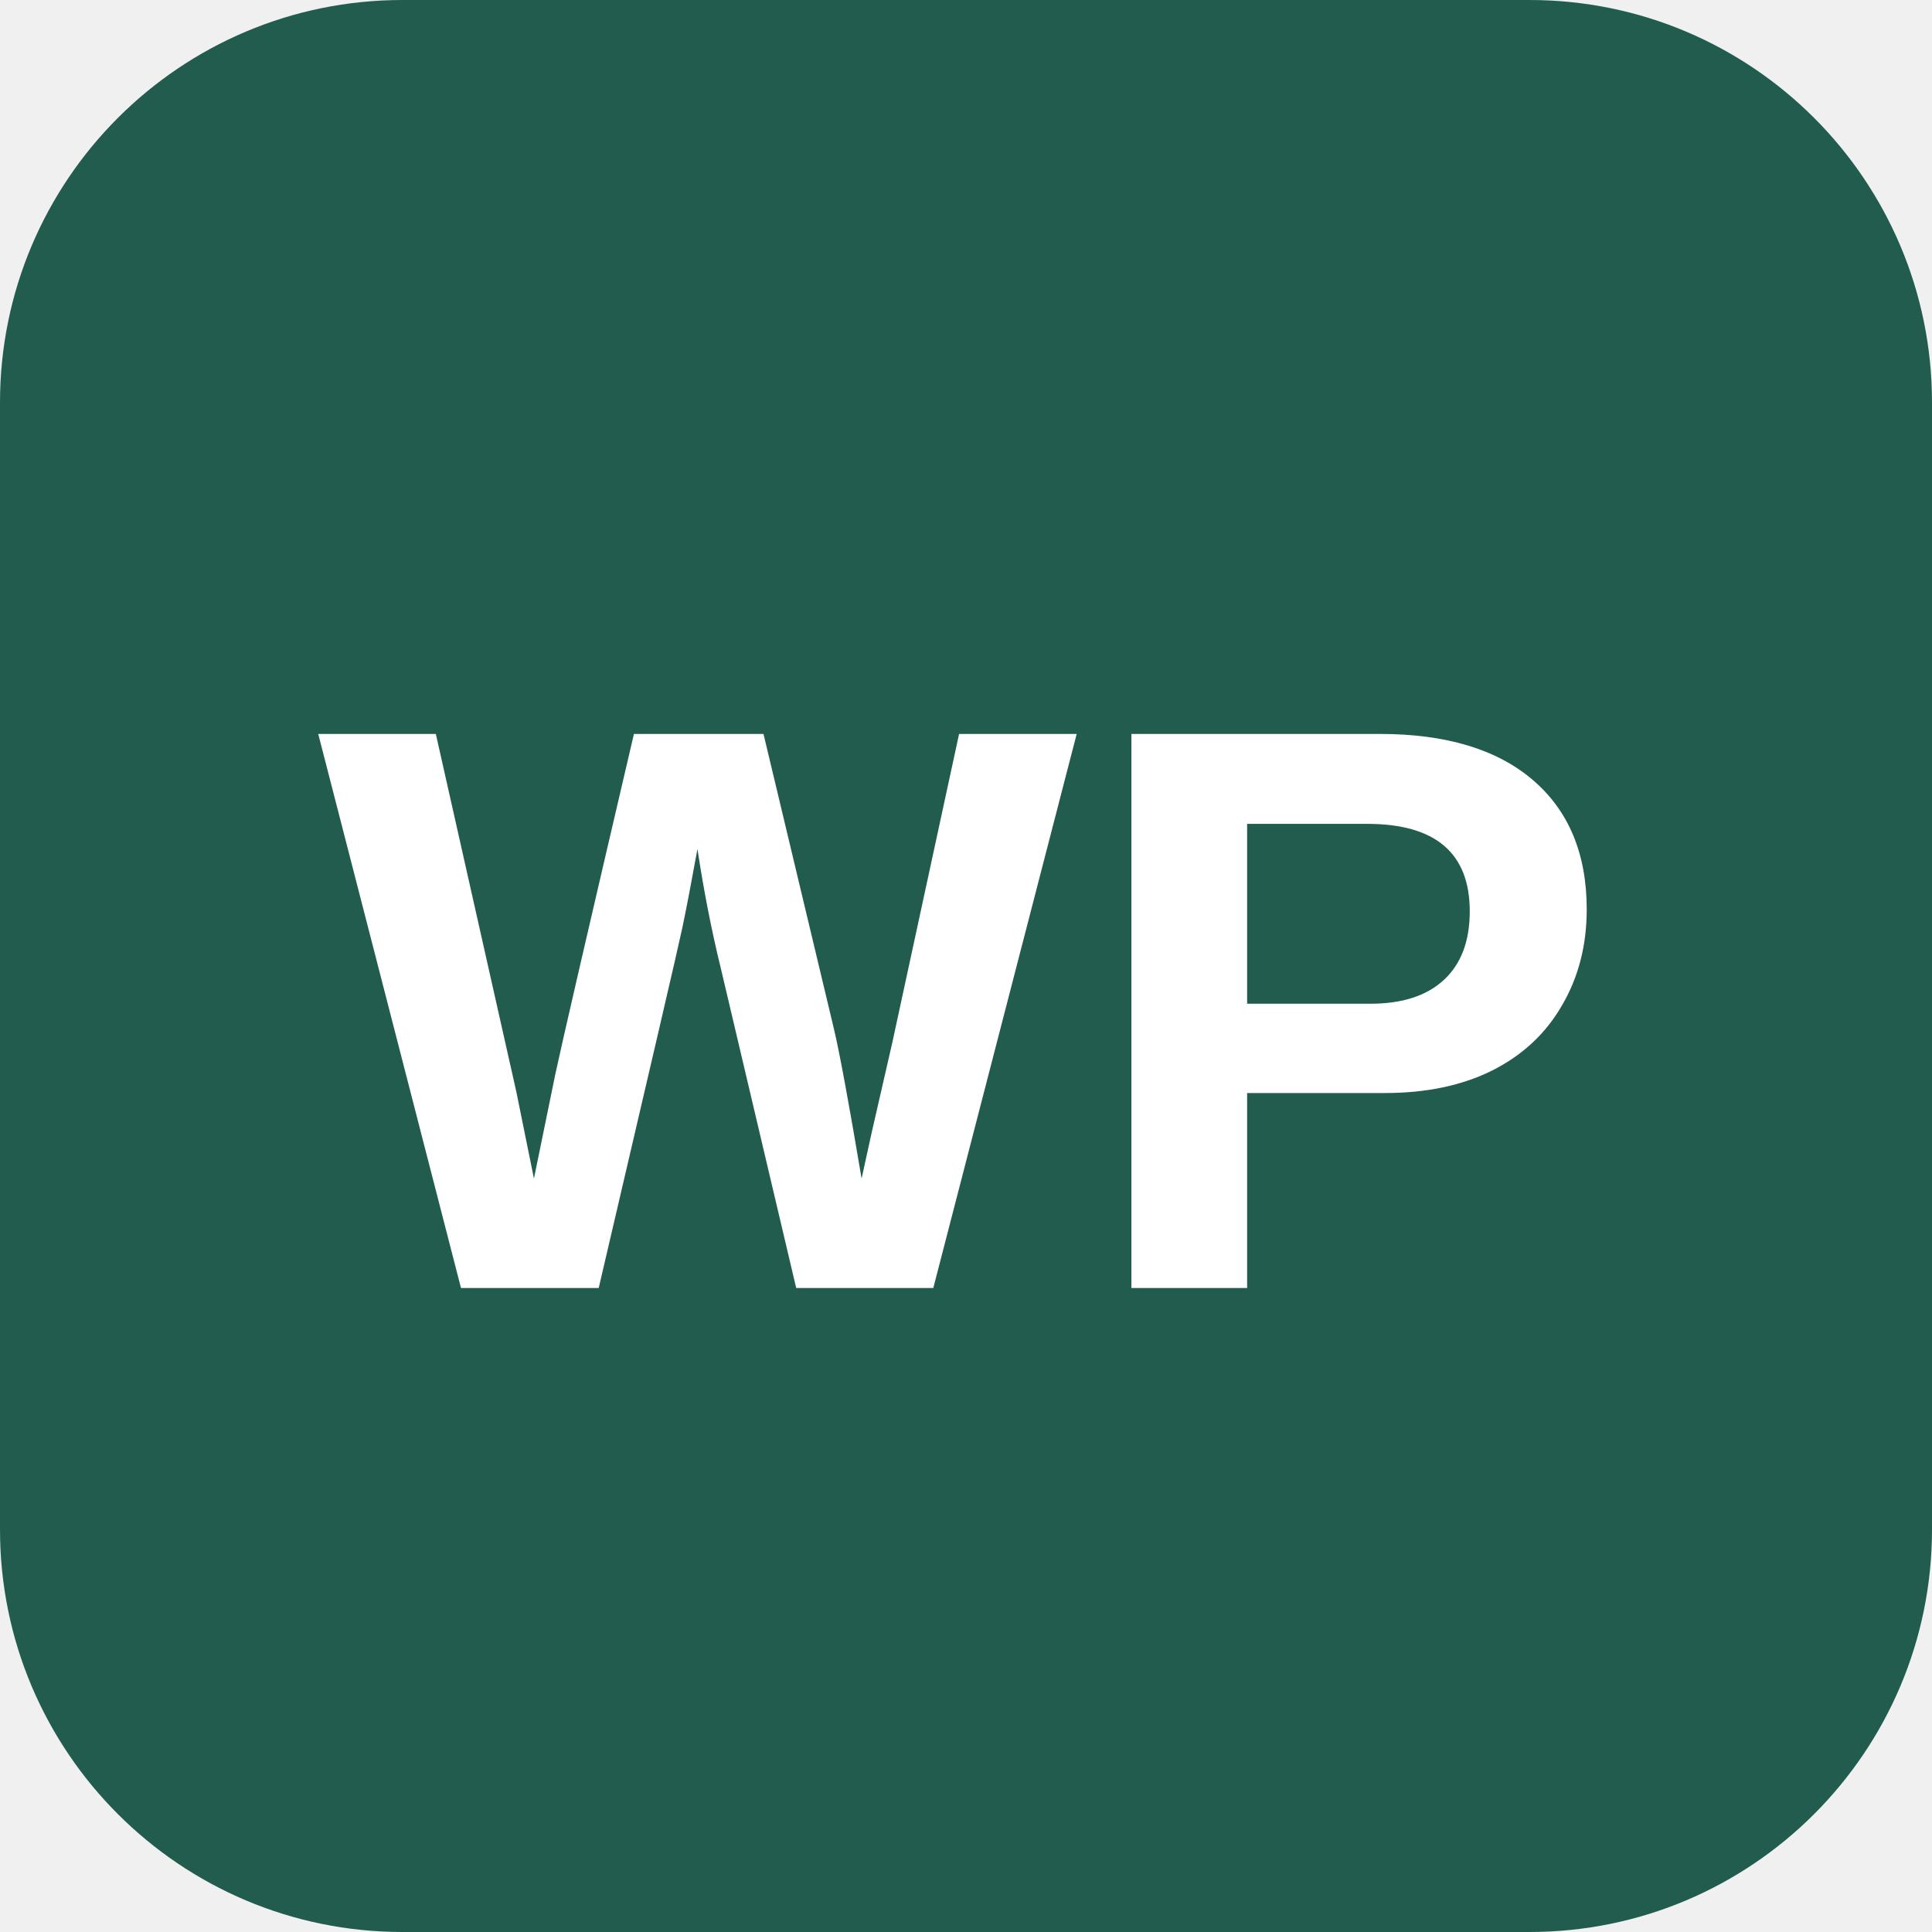
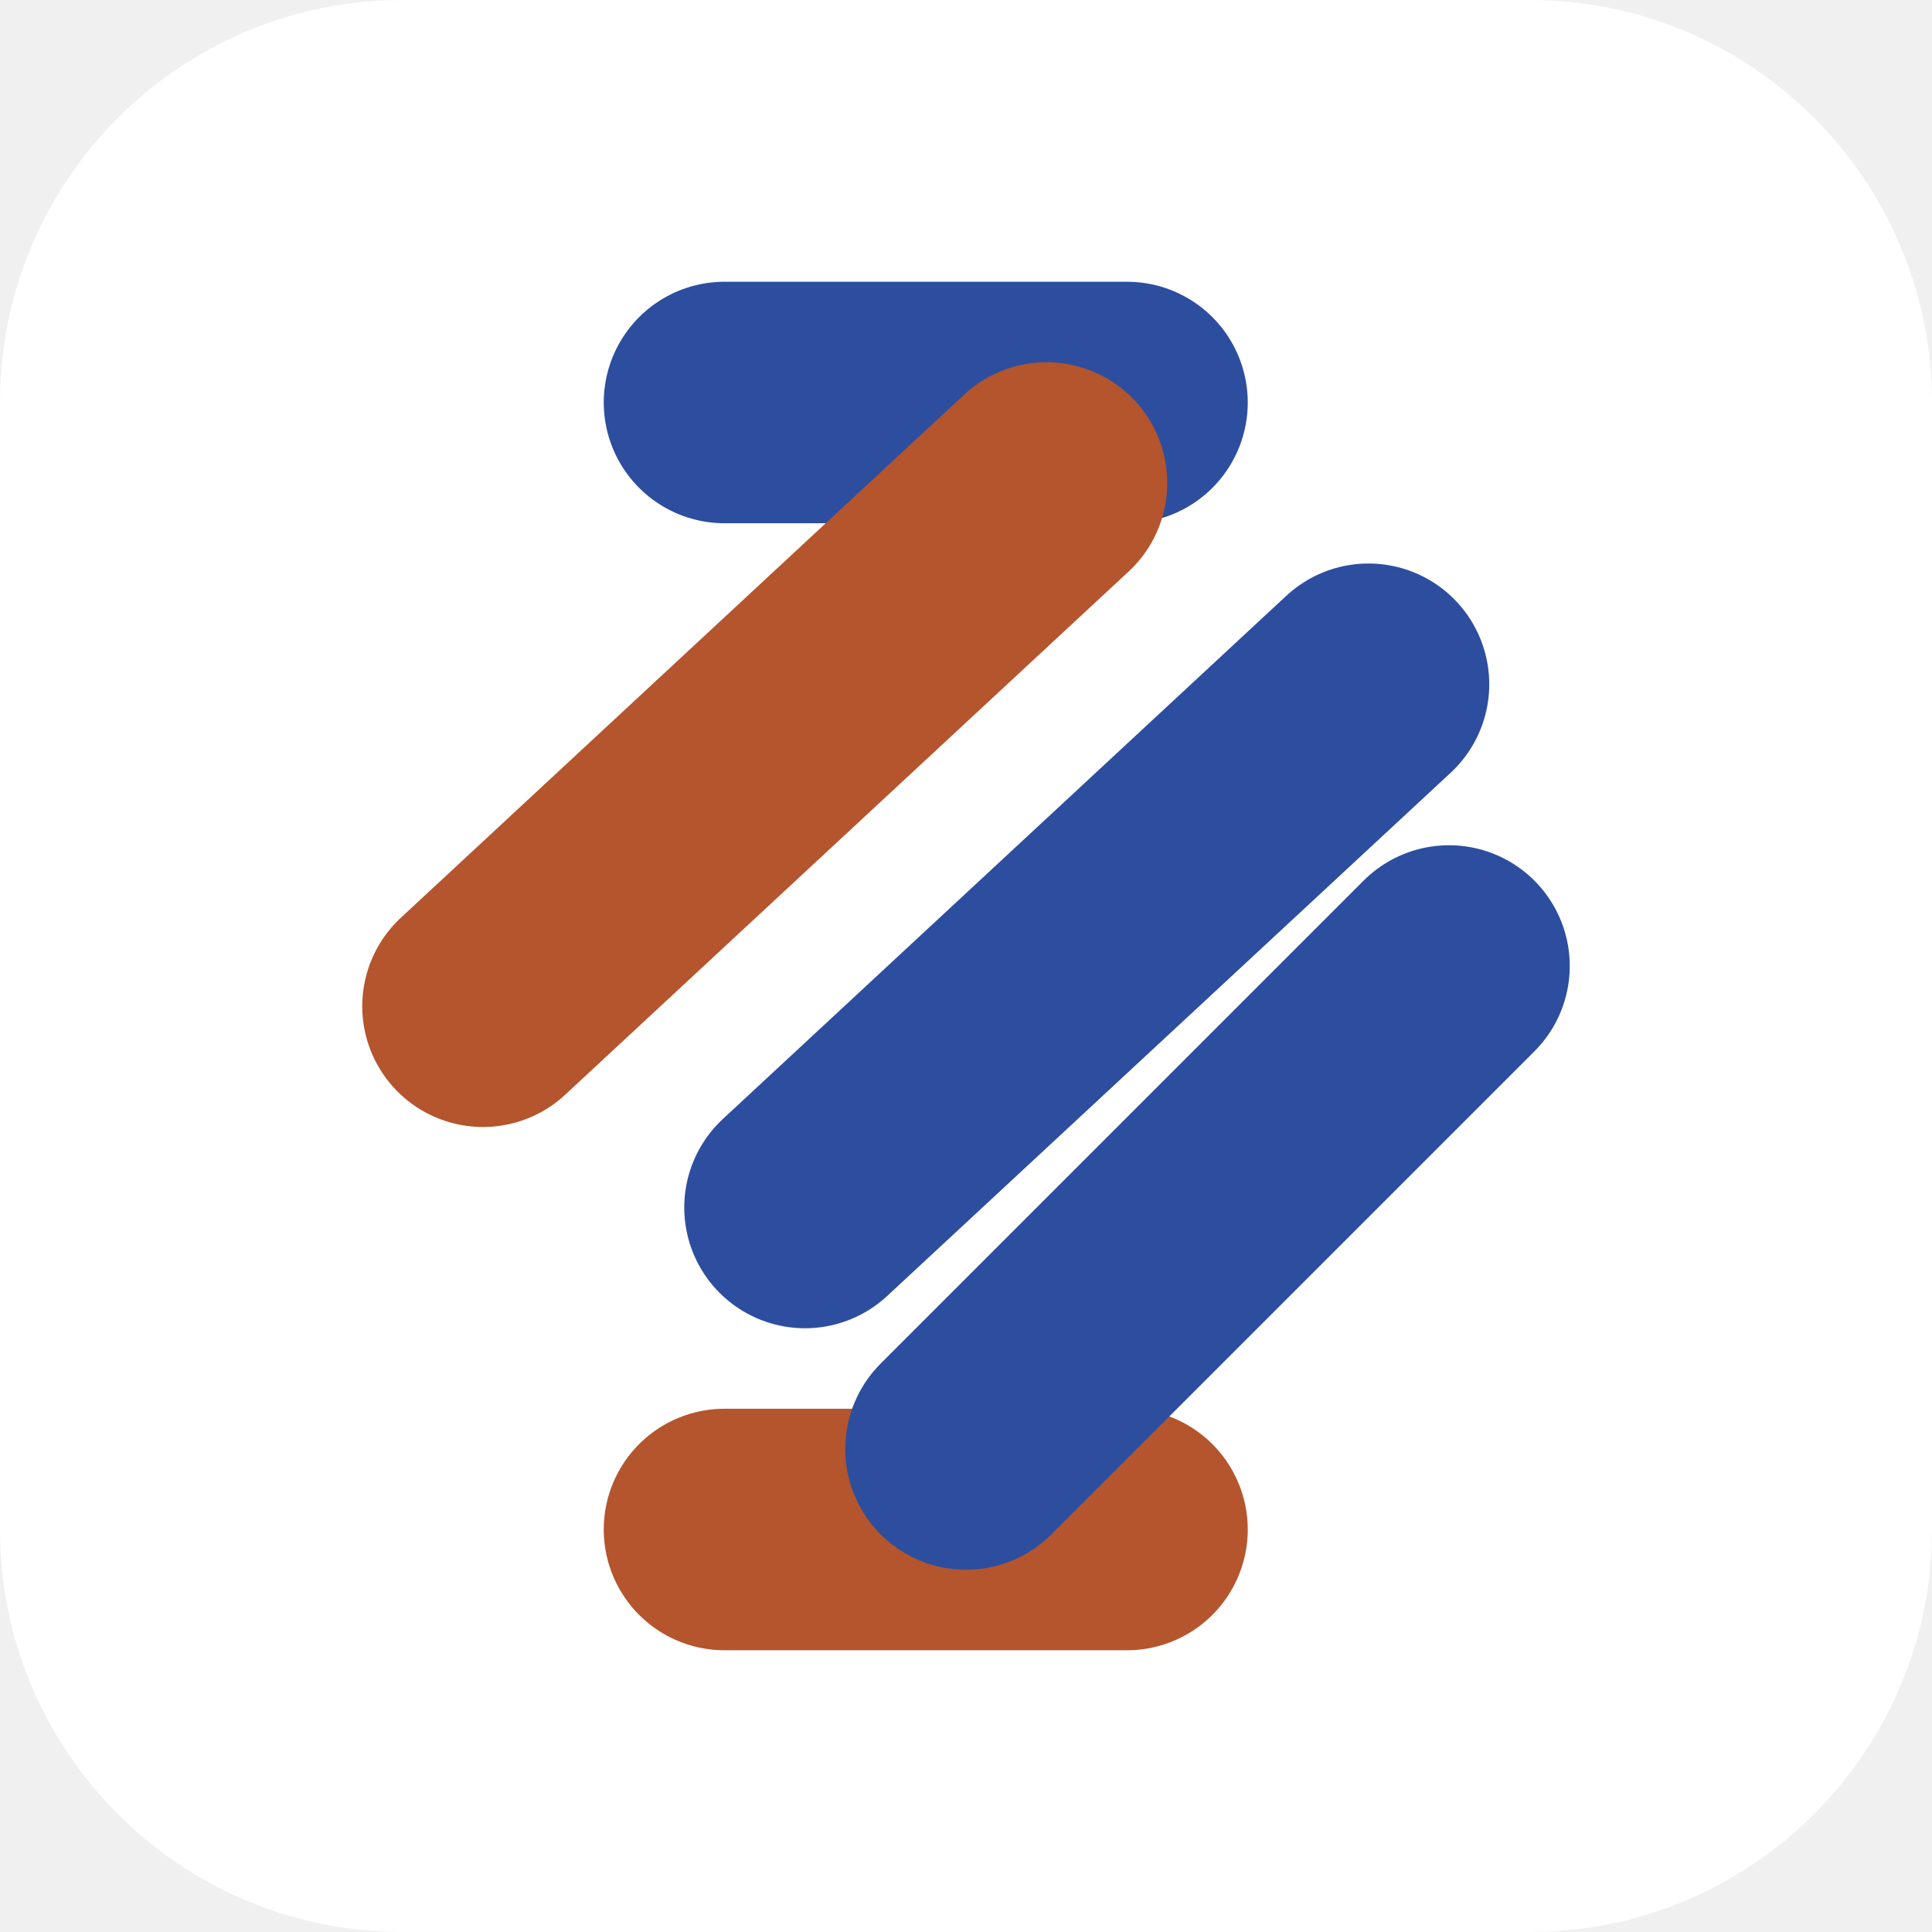
<svg xmlns="http://www.w3.org/2000/svg" viewBox="0 0 48 48" role="img" aria-label="Wisdom Panel">
-   <rect width="48" height="48" rx="10" fill="#215C4E" />
-   <text x="24" y="32" text-anchor="middle" font-family="Arial, Helvetica, sans-serif" font-size="20" font-weight="800" fill="#ffffff">WP</text>
+   <rect width="48" height="48" rx="10" fill="#ffffff" />
+   <g stroke-width="6" stroke-linecap="round" fill="none">
+     <path d="M18 10 L28 10" stroke="#2D4E9E" />
+     <path d="M12 25 L26 12" stroke="#B4552D" />
+     <path d="M20 30 L34 17" stroke="#2D4E9E" />
+     <path d="M18 38 L28 38" stroke="#B4552D" />
+     <path d="M24 36 L36 24" stroke="#2D4E9E" />
+   </g>
</svg>
